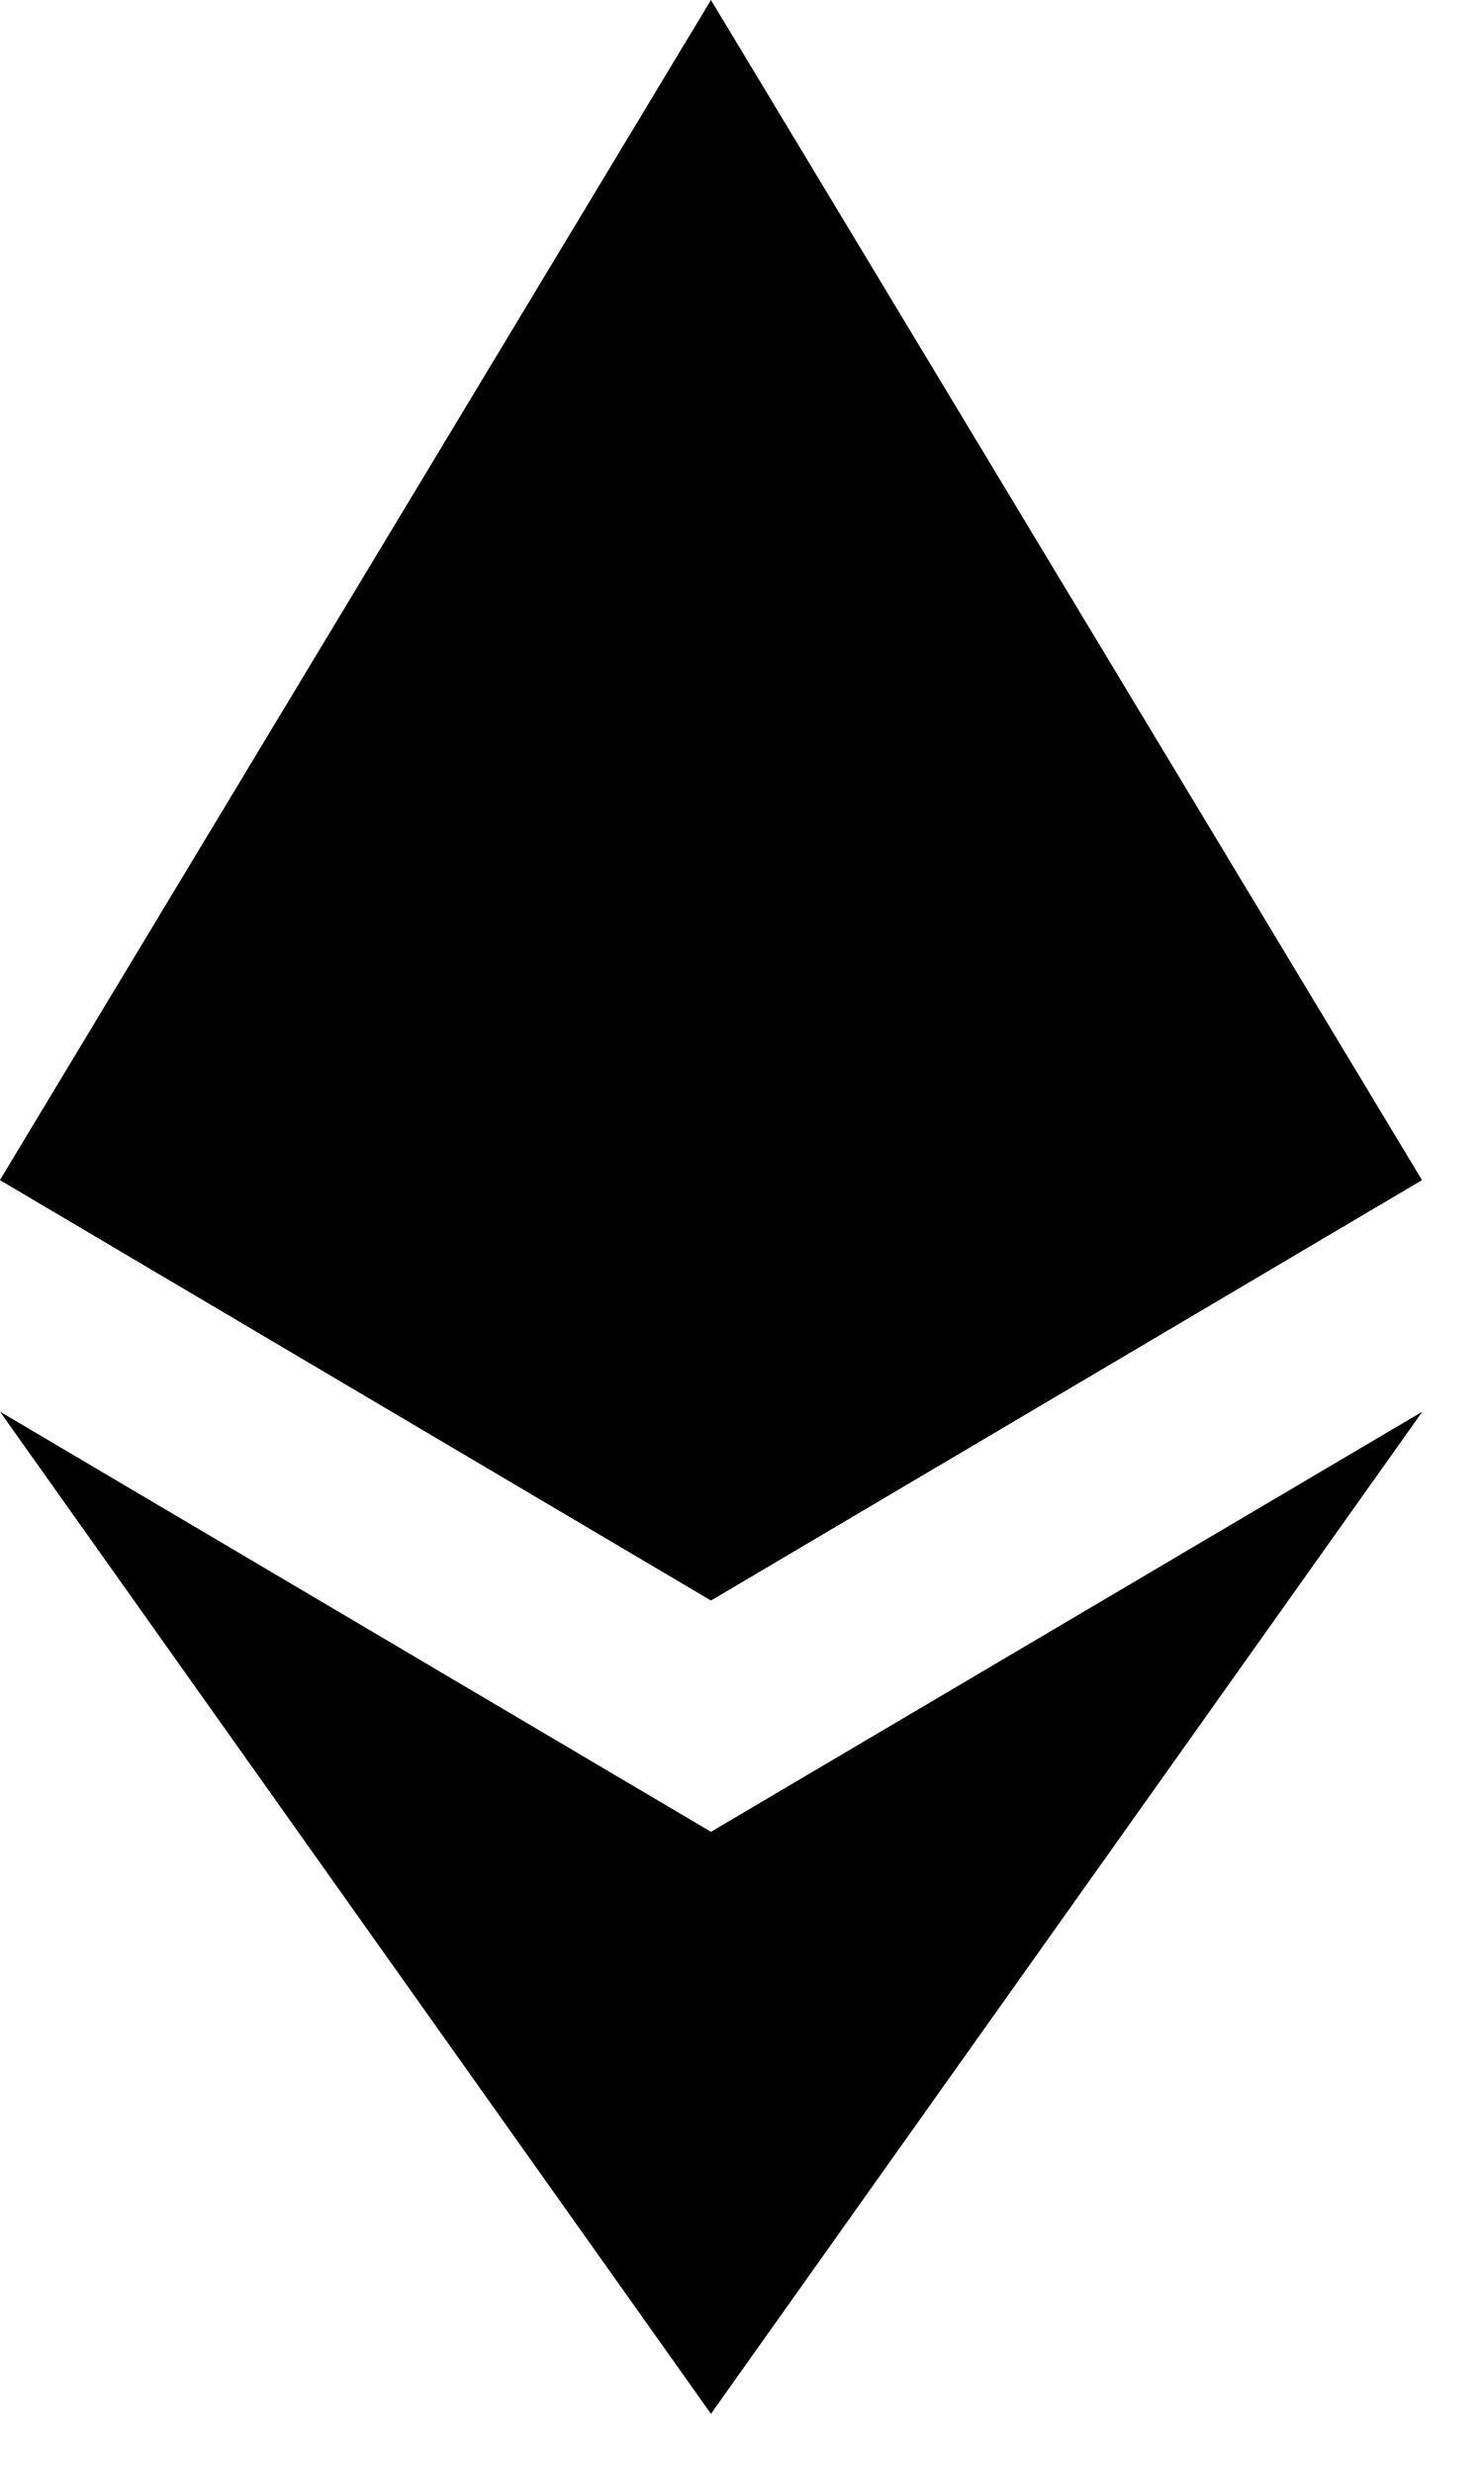
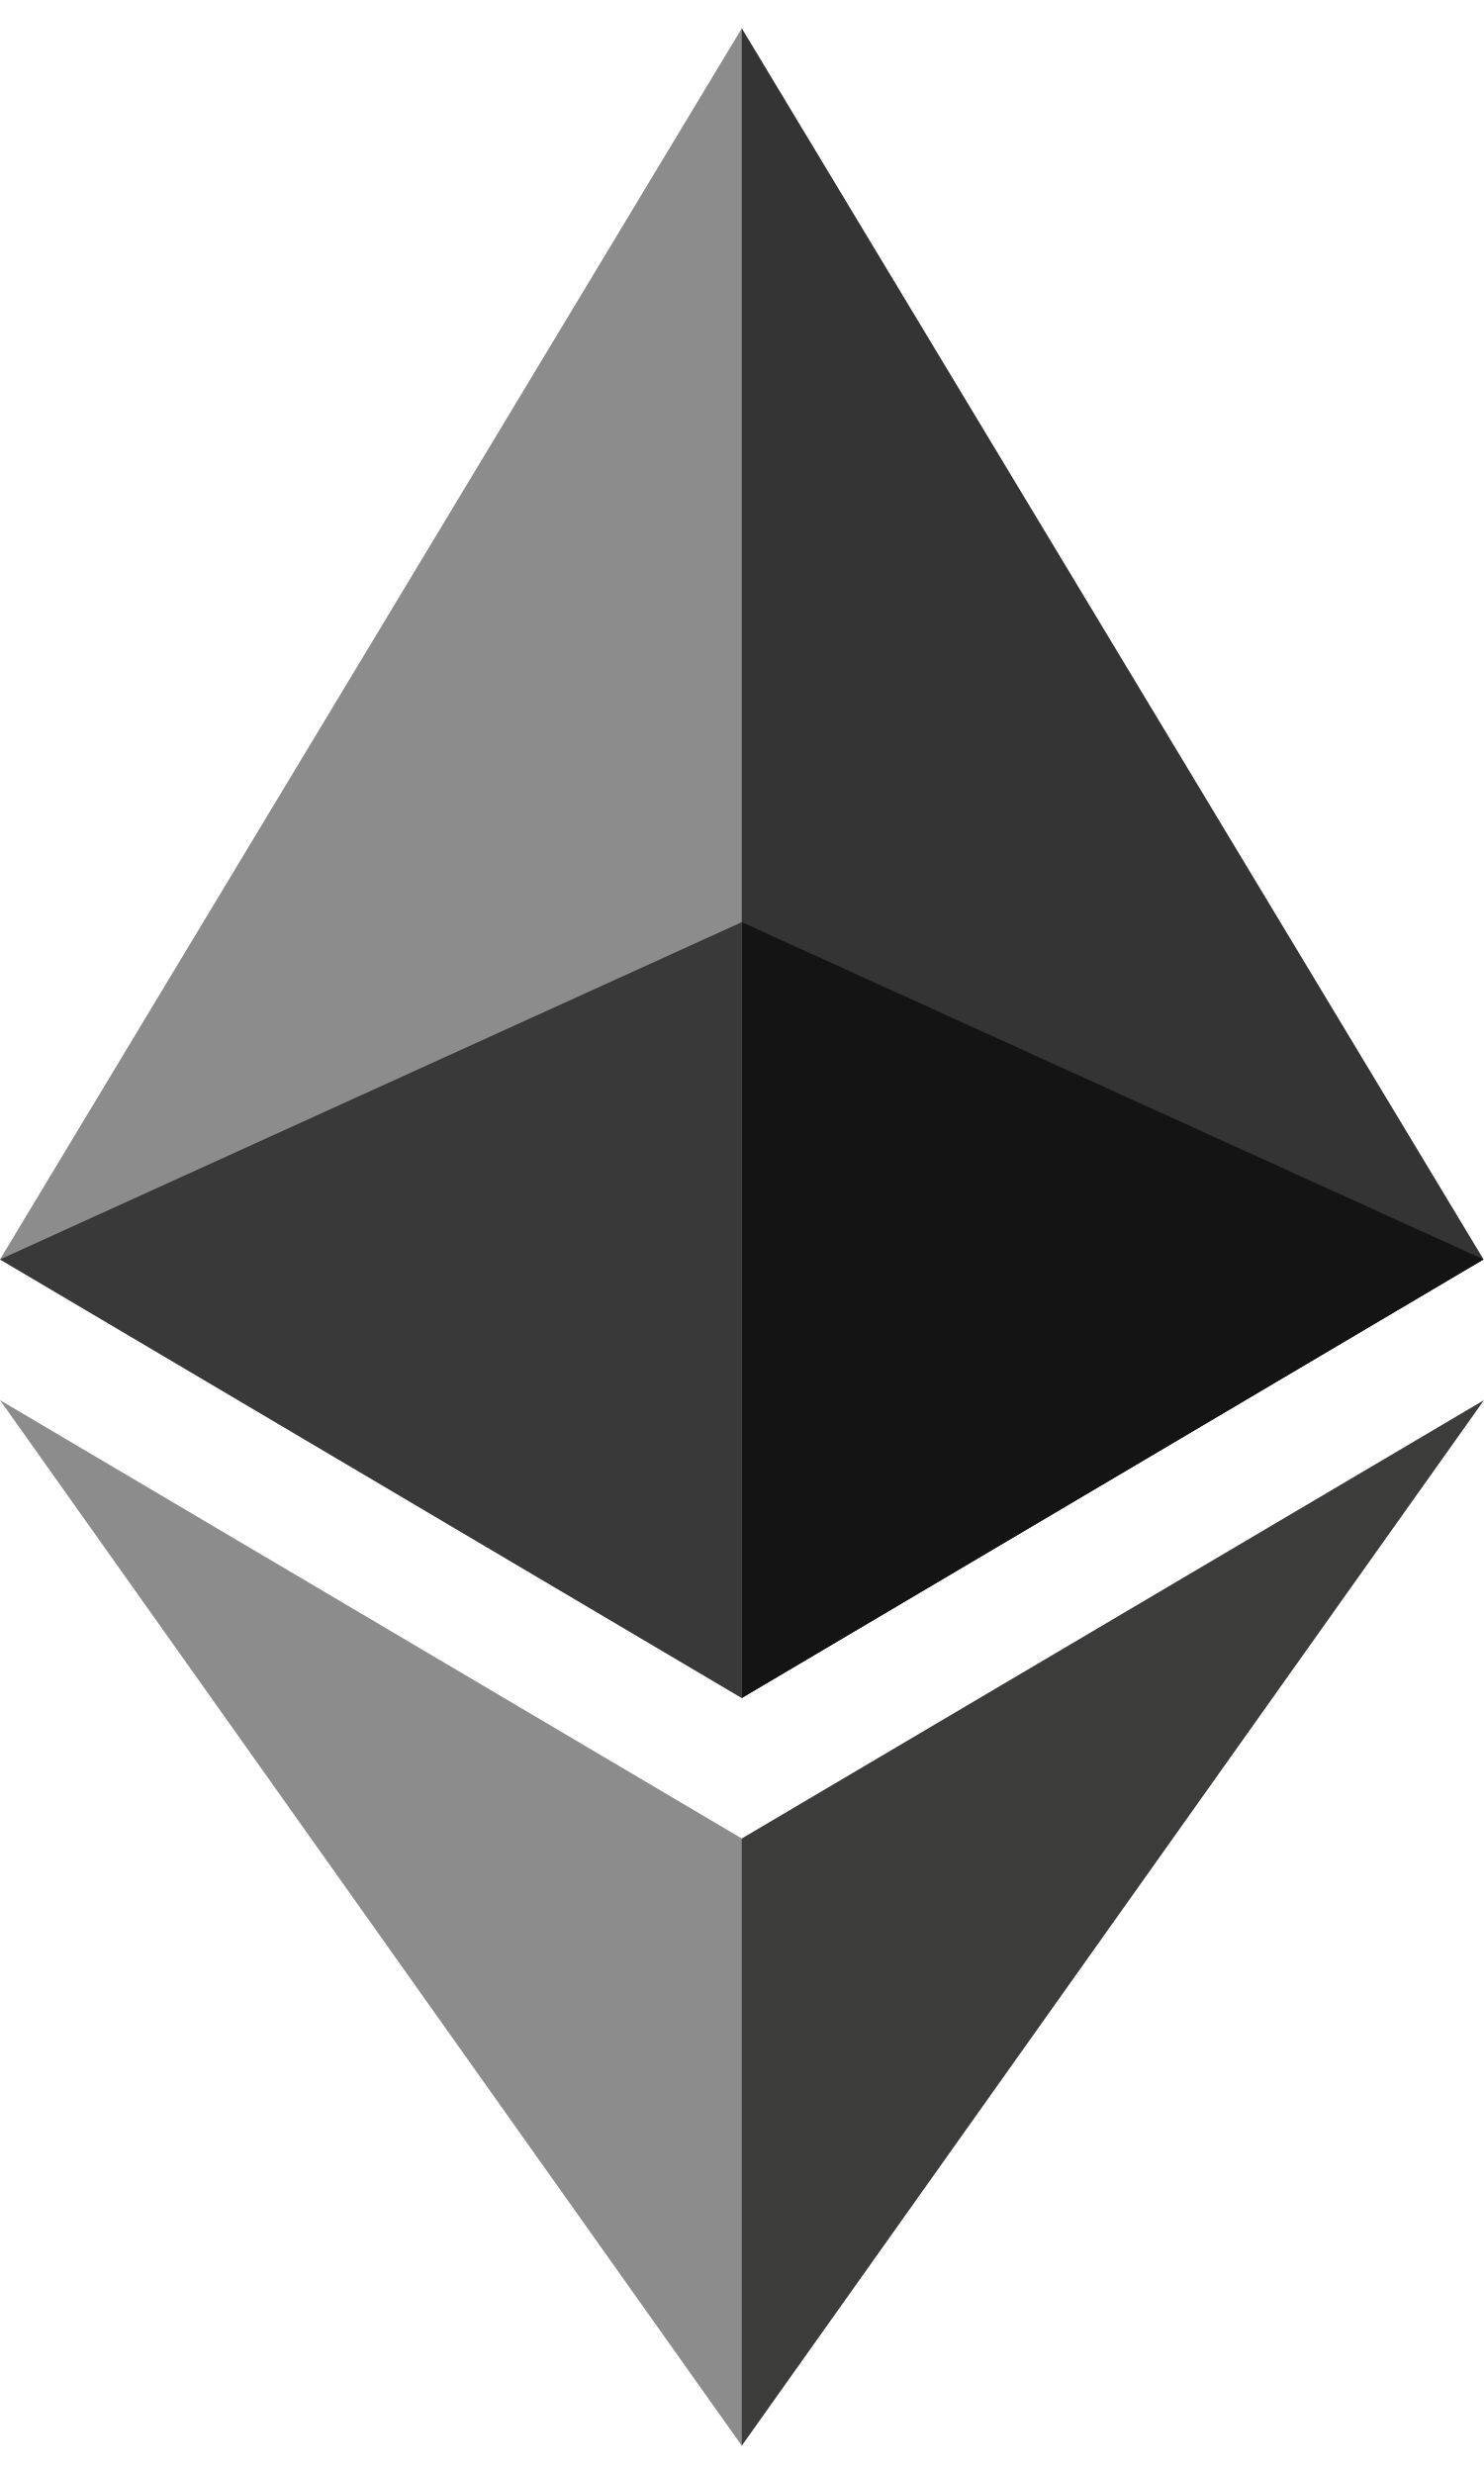
- <svg xmlns="http://www.w3.org/2000/svg" width="24" height="40" viewBox="0 0 24 40" fill="none">
-   <path d="M11.498 0L11.247 0.854V25.624L11.498 25.875L22.996 19.078L11.498 0Z" fill="black" />
-   <path d="M11.498 0L0 19.078L11.498 25.875V13.852V0Z" fill="black" />
-   <path d="M11.498 29.617L11.356 29.79V38.614L11.498 39.027L23.003 22.824L11.498 29.617Z" fill="black" />
-   <path d="M11.498 39.027V29.617L0 22.824L11.498 39.027Z" fill="black" />
-   <path d="M11.498 25.874L22.996 19.078L11.498 13.852V25.874Z" fill="black" />
-   <path d="M0 19.078L11.498 25.874V13.852L0 19.078Z" fill="black" />
+ <svg xmlns="http://www.w3.org/2000/svg" width="24" height="40" shape-rendering="geometricPrecision" text-rendering="geometricPrecision" image-rendering="optimizeQuality" fill-rule="evenodd" clip-rule="evenodd" viewBox="0 0 784.37 1277.39">
+   <g>
+     <polygon fill="#343434" fill-rule="nonzero" points="392.07,0 383.5,29.11 383.5,873.74 392.07,882.29 784.13,650.54 " />
+     <polygon fill="#8C8C8C" fill-rule="nonzero" points="392.07,0 -0,650.54 392.07,882.29 392.07,472.33 " />
+     <polygon fill="#3C3C3B" fill-rule="nonzero" points="392.07,956.52 387.24,962.41 387.24,1263.28 392.07,1277.38 784.37,724.89 " />
+     <polygon fill="#8C8C8C" fill-rule="nonzero" points="392.07,1277.38 392.07,956.52 -0,724.89 " />
+     <polygon fill="#141414" fill-rule="nonzero" points="392.07,882.29 784.13,650.54 392.07,472.33 " />
+     <polygon fill="#393939" fill-rule="nonzero" points="0,650.54 392.07,882.29 392.07,472.33 " />
+   </g>
</svg>
